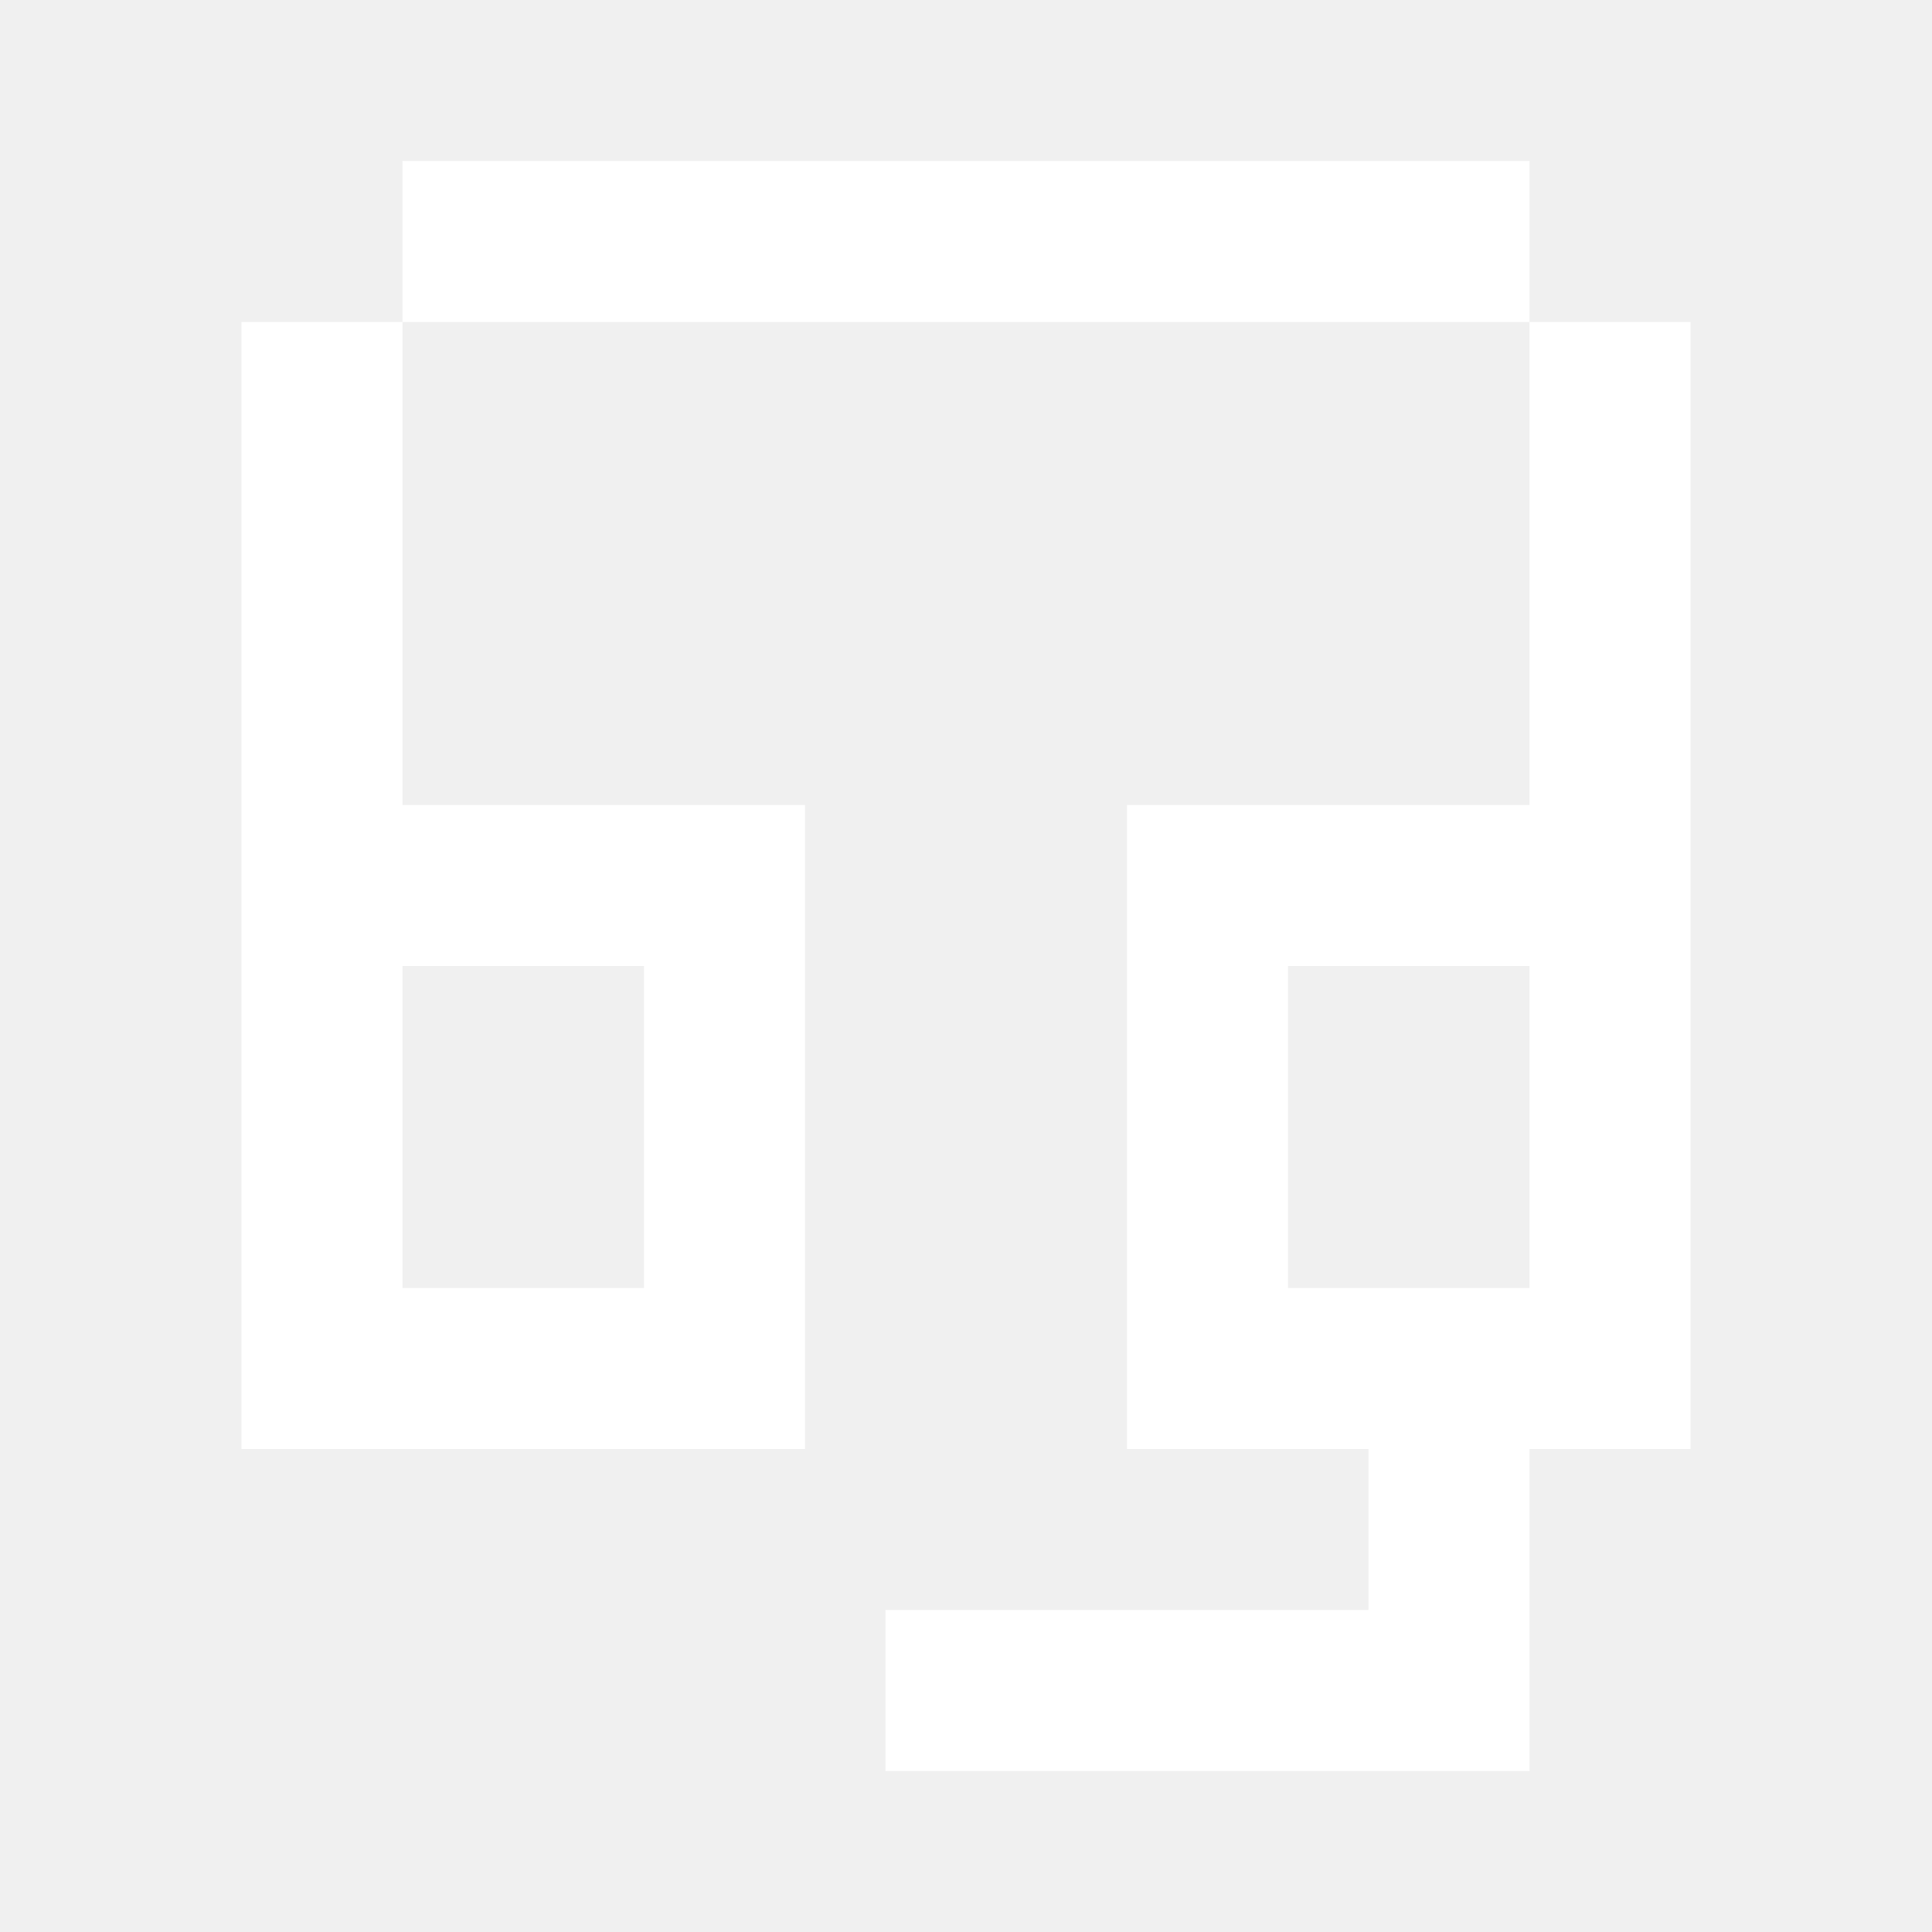
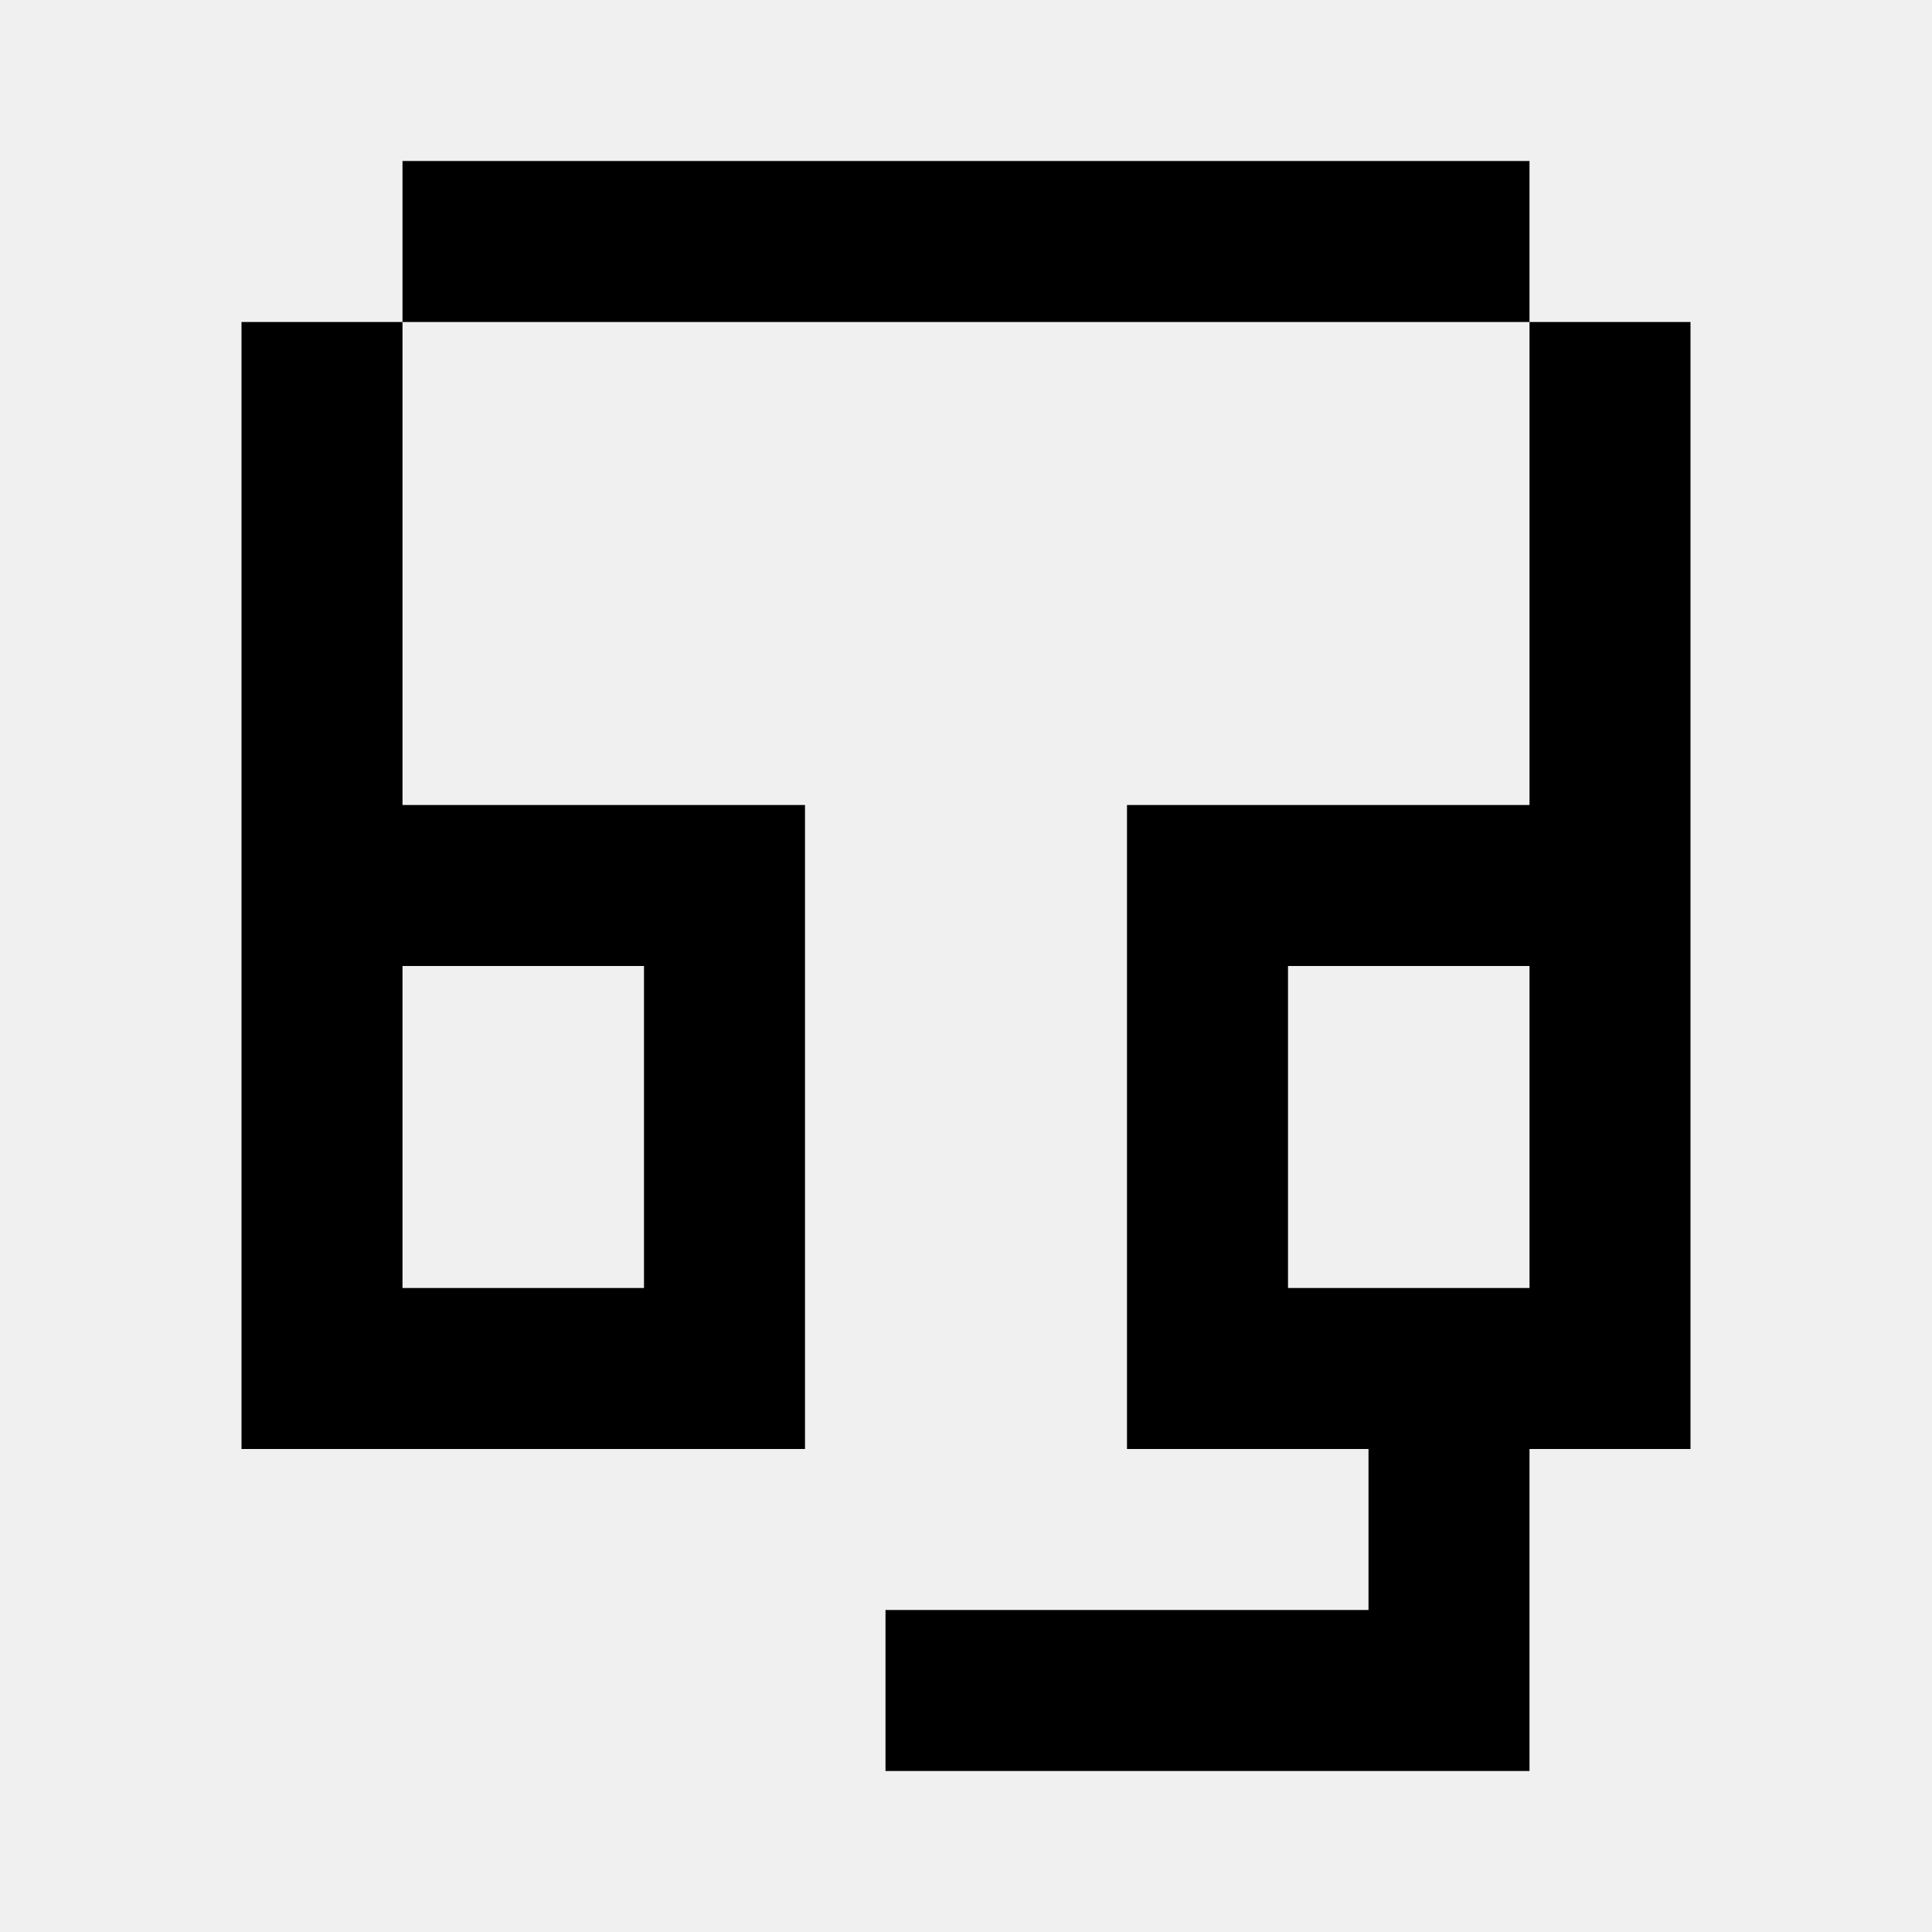
<svg xmlns="http://www.w3.org/2000/svg" width="24" height="24" viewBox="0 0 24 24" fill="none">
-   <path fill-rule="evenodd" clip-rule="evenodd" d="M19 2H5V4H3V10V12V16V18H5H8H10V16V12V10H8H5V4H19V10H16H14V12V16V18H16H17V20H11V22H17H18H19V18H21V16V12V10V4H19V2ZM16 12H19V16H16V12ZM8 12V16H5V12H8Z" fill="white" />
+   <path fill-rule="evenodd" clip-rule="evenodd" d="M19 2H5V4H3V10V12V16V18H5H8H10V16V12V10H8H5V4H19V10H16H14V12V16V18H16H17V20H11V22H17H18H19V18H21V16V12V10V4H19V2ZM16 12H19V16H16V12ZM8 12V16H5V12H8Z" fill="currentColor" />
</svg>
